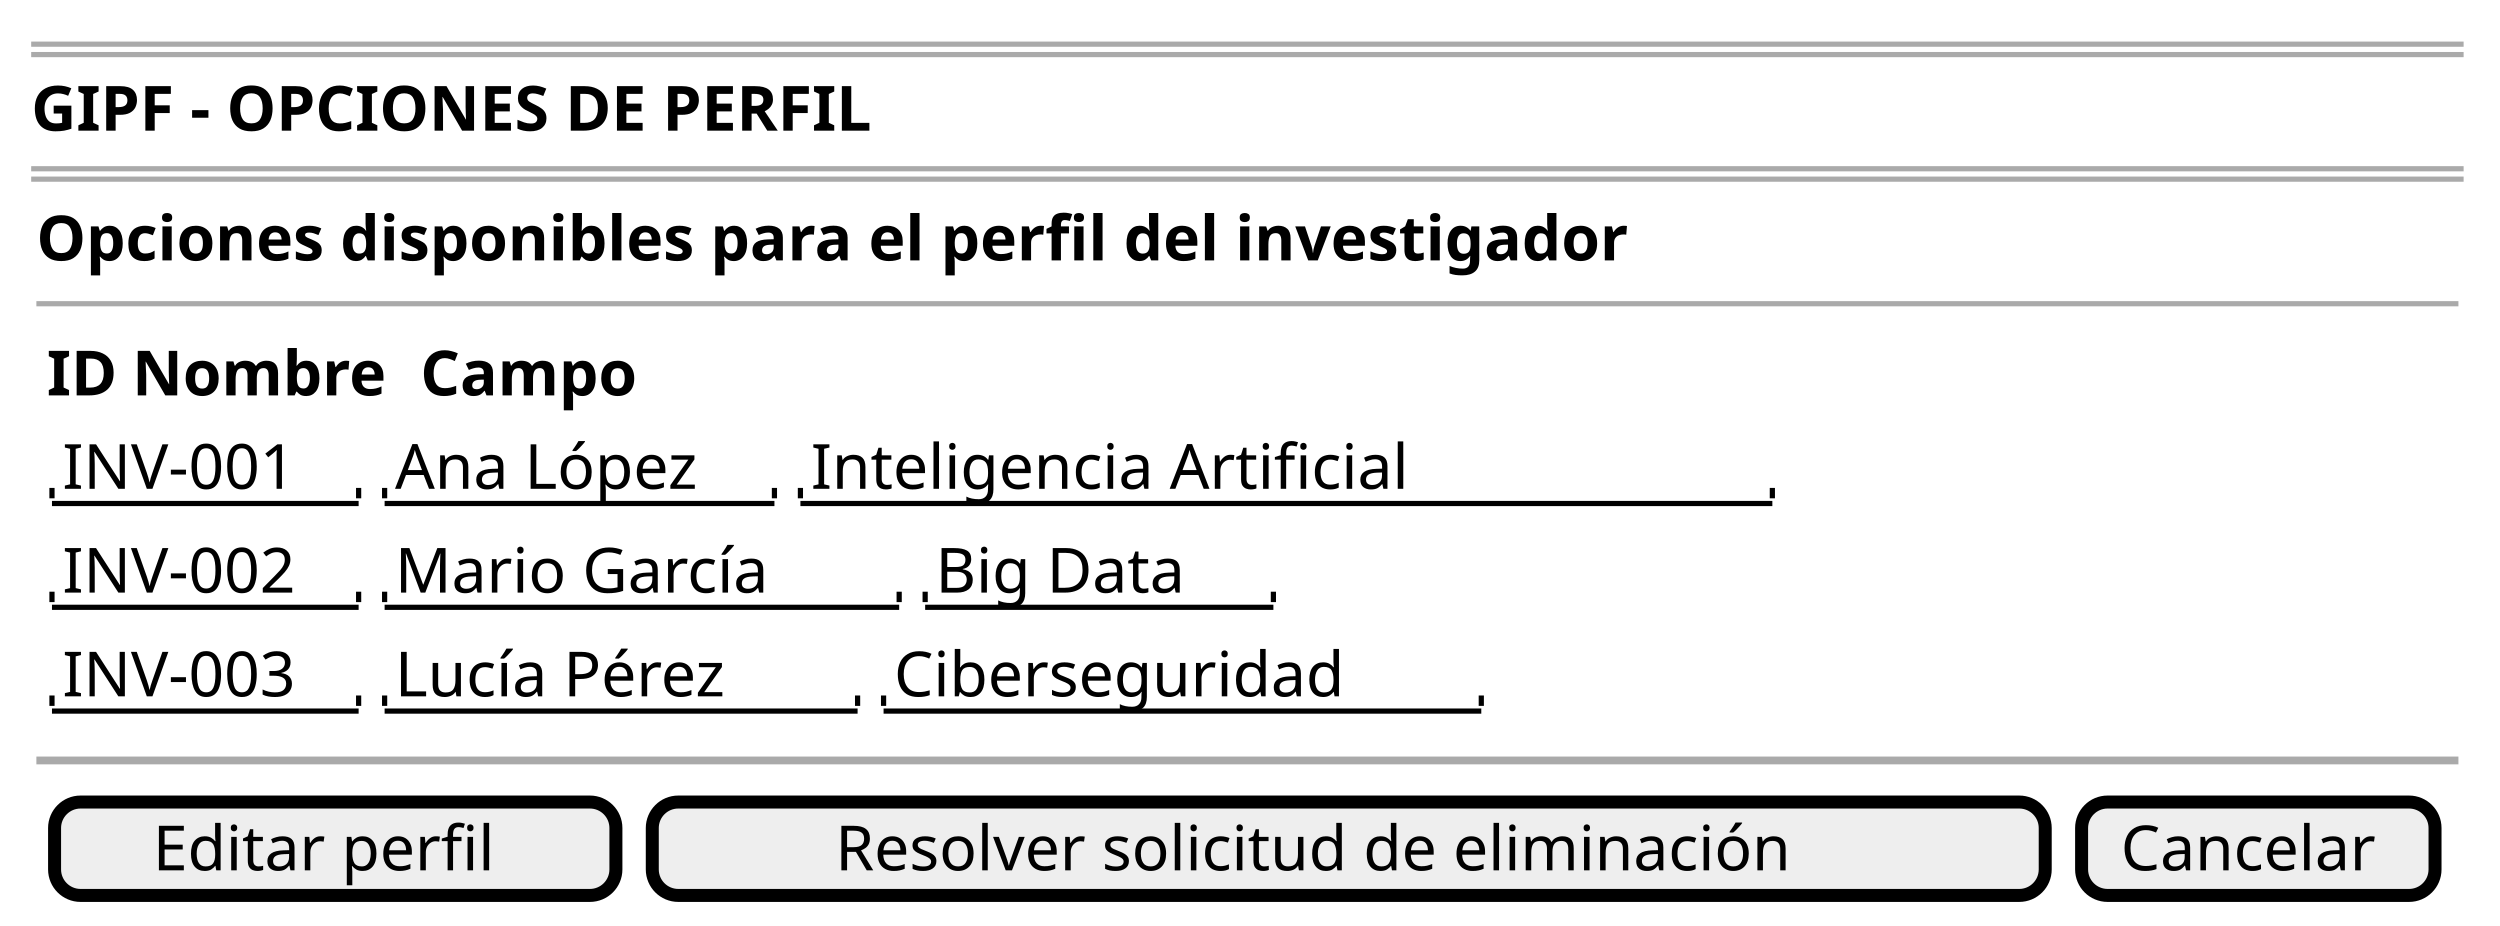
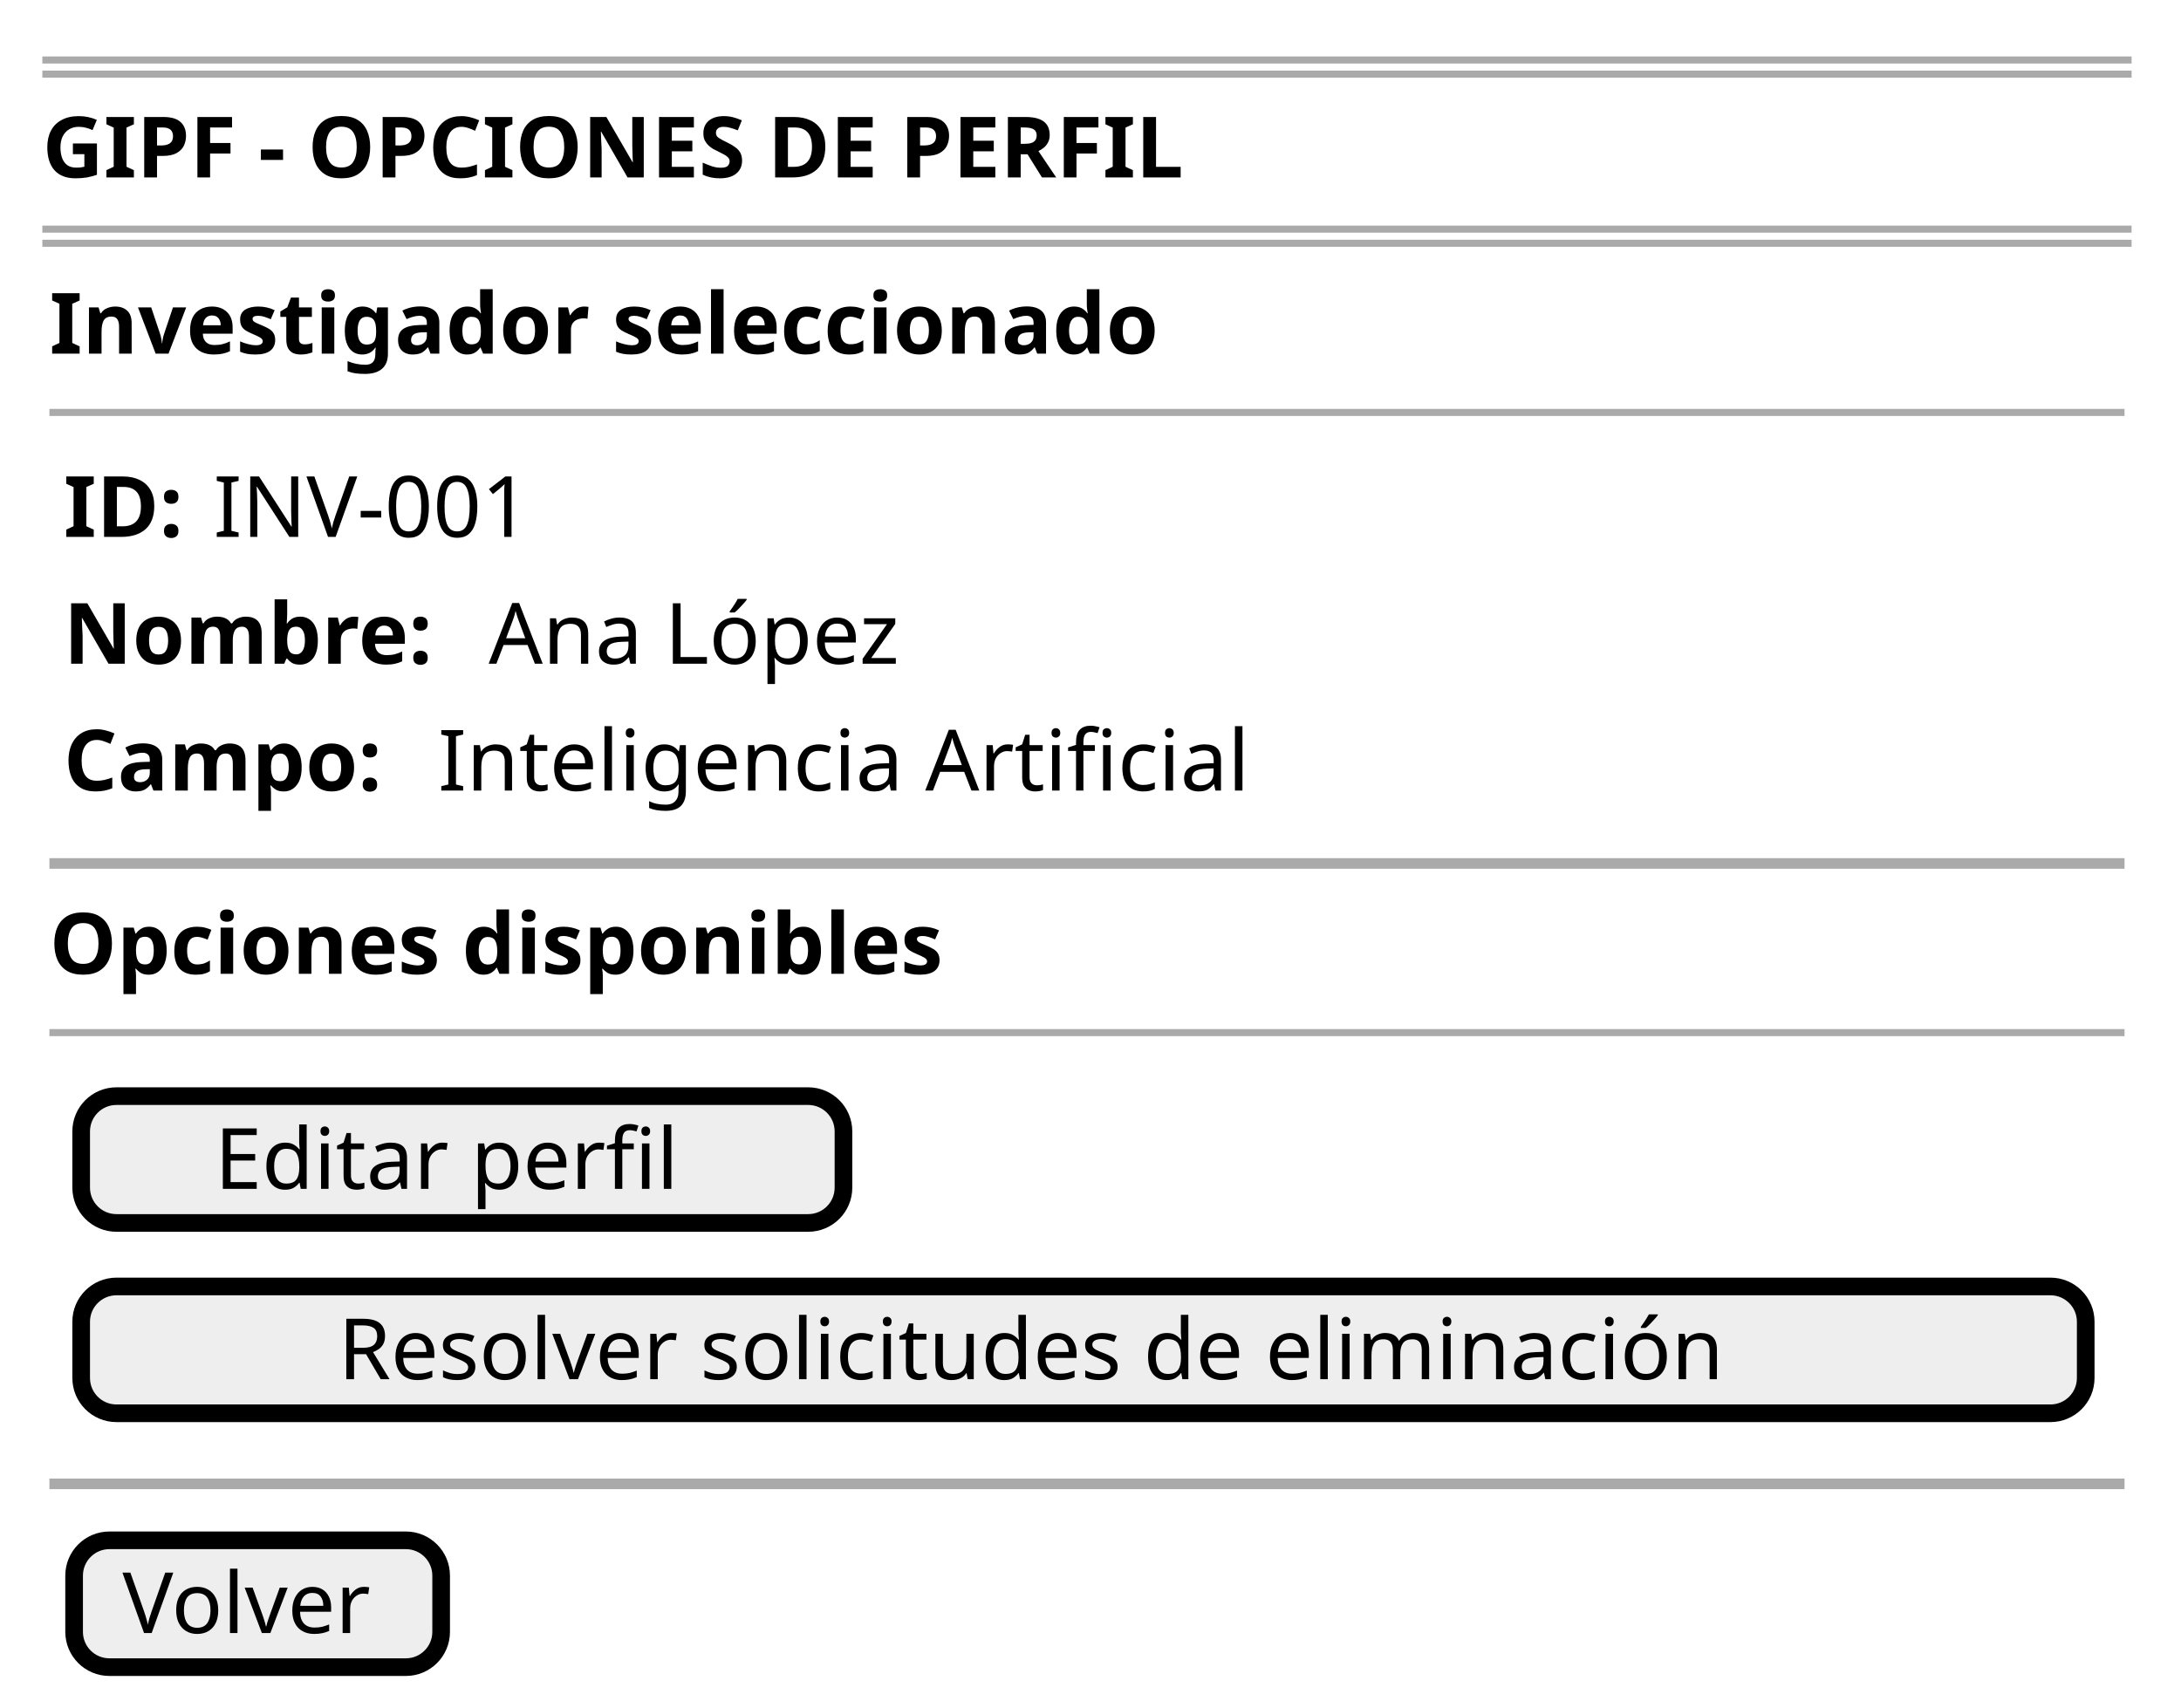
- <svg xmlns="http://www.w3.org/2000/svg" contentStyleType="text/css" data-diagram-type="SALT" height="178px" preserveAspectRatio="none" style="width:481px;height:178px;background:#FFFFFF;" version="1.1" viewBox="0 0 481 178" width="481px" zoomAndPan="magnify">
+ <svg xmlns="http://www.w3.org/2000/svg" contentStyleType="text/css" data-diagram-type="SALT" height="242px" preserveAspectRatio="none" style="width:309px;height:242px;background:#FFFFFF;" version="1.1" viewBox="0 0 309 242" width="309px" zoomAndPan="magnify">
  <defs />
  <g>
-     <line style="stroke:#AAAAAA;stroke-width:1;" x1="6" x2="474" y1="8.5" y2="8.5" />
-     <line style="stroke:#AAAAAA;stroke-width:1;" x1="6" x2="474" y1="10.5" y2="10.5" />
+     <line style="stroke:#AAAAAA;stroke-width:1;" x1="6" x2="302" y1="8.5" y2="8.5" />
+     <line style="stroke:#AAAAAA;stroke-width:1;" x1="6" x2="302" y1="10.5" y2="10.5" />
    <text fill="#000000" font-family="sans-serif" font-size="12" font-weight="bold" lengthAdjust="spacing" textLength="187.049" x="6" y="25.139">GIPF - OPCIONES DE PERFIL</text>
-     <line style="stroke:#AAAAAA;stroke-width:1;" x1="6" x2="474" y1="32.469" y2="32.469" />
-     <line style="stroke:#AAAAAA;stroke-width:1;" x1="6" x2="474" y1="34.469" y2="34.469" />
-     <text fill="#000000" font-family="sans-serif" font-size="12" font-weight="bold" lengthAdjust="spacing" textLength="349.412" x="7" y="50.107">Opciones disponibles para el perfil del investigador</text>
-     <line style="stroke:#AAAAAA;stroke-width:1;" x1="7" x2="473" y1="58.438" y2="58.438" />
-     <text fill="#000000" font-family="sans-serif" font-size="12" font-weight="bold" lengthAdjust="spacing" textLength="14.426" x="9" y="76.076">ID</text>
-     <text fill="#000000" font-family="sans-serif" font-size="12" font-weight="bold" lengthAdjust="spacing" textLength="53.438" x="25.426" y="76.076">Nombre</text>
-     <text fill="#000000" font-family="sans-serif" font-size="12" font-weight="bold" lengthAdjust="spacing" textLength="46.242" x="80.863" y="76.076">Campo</text>
-     <text fill="#000000" font-family="sans-serif" font-size="12" lengthAdjust="spacing" textLength="47.959" x="12" y="94.045">INV-001</text>
-     <line style="stroke:#000000;stroke-width:1;" x1="10" x2="69" y1="96.875" y2="96.875" />
-     <line style="stroke:#000000;stroke-width:1;" x1="10" x2="10" y1="93.875" y2="95.875" />
-     <line style="stroke:#000000;stroke-width:1;" x1="69" x2="69" y1="93.875" y2="95.875" />
-     <text fill="#000000" font-family="sans-serif" font-size="12" lengthAdjust="spacing" textLength="62.309" x="76" y="94.045">Ana López</text>
-     <line style="stroke:#000000;stroke-width:1;" x1="74" x2="149" y1="96.875" y2="96.875" />
-     <line style="stroke:#000000;stroke-width:1;" x1="74" x2="74" y1="93.875" y2="95.875" />
-     <line style="stroke:#000000;stroke-width:1;" x1="149" x2="149" y1="93.875" y2="95.875" />
-     <text fill="#000000" font-family="sans-serif" font-size="12" lengthAdjust="spacing" textLength="122.965" x="156" y="94.045">Inteligencia Artificial</text>
-     <line style="stroke:#000000;stroke-width:1;" x1="154" x2="341" y1="96.875" y2="96.875" />
-     <line style="stroke:#000000;stroke-width:1;" x1="154" x2="154" y1="93.875" y2="95.875" />
-     <line style="stroke:#000000;stroke-width:1;" x1="341" x2="341" y1="93.875" y2="95.875" />
-     <text fill="#000000" font-family="sans-serif" font-size="12" lengthAdjust="spacing" textLength="47.959" x="12" y="114.014">INV-002</text>
-     <line style="stroke:#000000;stroke-width:1;" x1="10" x2="69" y1="116.844" y2="116.844" />
-     <line style="stroke:#000000;stroke-width:1;" x1="10" x2="10" y1="113.844" y2="115.844" />
-     <line style="stroke:#000000;stroke-width:1;" x1="69" x2="69" y1="113.844" y2="115.844" />
-     <text fill="#000000" font-family="sans-serif" font-size="12" lengthAdjust="spacing" textLength="76.002" x="76" y="114.014">Mario García</text>
-     <line style="stroke:#000000;stroke-width:1;" x1="74" x2="173" y1="116.844" y2="116.844" />
-     <line style="stroke:#000000;stroke-width:1;" x1="74" x2="74" y1="113.844" y2="115.844" />
-     <line style="stroke:#000000;stroke-width:1;" x1="173" x2="173" y1="113.844" y2="115.844" />
-     <text fill="#000000" font-family="sans-serif" font-size="12" lengthAdjust="spacing" textLength="51.65" x="180" y="114.014">Big Data</text>
-     <line style="stroke:#000000;stroke-width:1;" x1="178" x2="245" y1="116.844" y2="116.844" />
-     <line style="stroke:#000000;stroke-width:1;" x1="178" x2="178" y1="113.844" y2="115.844" />
-     <line style="stroke:#000000;stroke-width:1;" x1="245" x2="245" y1="113.844" y2="115.844" />
-     <text fill="#000000" font-family="sans-serif" font-size="12" lengthAdjust="spacing" textLength="47.959" x="12" y="133.982">INV-003</text>
-     <line style="stroke:#000000;stroke-width:1;" x1="10" x2="69" y1="136.812" y2="136.812" />
-     <line style="stroke:#000000;stroke-width:1;" x1="10" x2="10" y1="133.812" y2="135.812" />
-     <line style="stroke:#000000;stroke-width:1;" x1="69" x2="69" y1="133.812" y2="135.812" />
-     <text fill="#000000" font-family="sans-serif" font-size="12" lengthAdjust="spacing" textLength="68.625" x="76" y="133.982">Lucía Pérez</text>
-     <line style="stroke:#000000;stroke-width:1;" x1="74" x2="165" y1="136.812" y2="136.812" />
-     <line style="stroke:#000000;stroke-width:1;" x1="74" x2="74" y1="133.812" y2="135.812" />
-     <line style="stroke:#000000;stroke-width:1;" x1="165" x2="165" y1="133.812" y2="135.812" />
-     <text fill="#000000" font-family="sans-serif" font-size="12" lengthAdjust="spacing" textLength="91.359" x="172" y="133.982">Ciberseguridad</text>
-     <line style="stroke:#000000;stroke-width:1;" x1="170" x2="285" y1="136.812" y2="136.812" />
-     <line style="stroke:#000000;stroke-width:1;" x1="170" x2="170" y1="133.812" y2="135.812" />
-     <line style="stroke:#000000;stroke-width:1;" x1="285" x2="285" y1="133.812" y2="135.812" />
-     <line style="stroke:#AAAAAA;stroke-width:1.5;" x1="7" x2="473" y1="146.312" y2="146.312" />
-     <rect fill="#EEEEEE" height="17.969" rx="5" ry="5" style="stroke:#000000;stroke-width:2.5;" width="108" x="10.5" y="154.312" />
-     <text fill="#000000" font-family="sans-serif" font-size="12" lengthAdjust="spacing" textLength="70.166" x="29.417" y="167.451">Editar perfil</text>
-     <rect fill="#EEEEEE" height="17.969" rx="5" ry="5" style="stroke:#000000;stroke-width:2.5;" width="268" x="125.5" y="154.312" />
-     <text fill="#000000" font-family="sans-serif" font-size="12" lengthAdjust="spacing" textLength="197.543" x="160.728" y="167.451">Resolver solicitud de eliminación</text>
-     <rect fill="#EEEEEE" height="17.969" rx="5" ry="5" style="stroke:#000000;stroke-width:2.5;" width="68" x="400.5" y="154.312" />
-     <text fill="#000000" font-family="sans-serif" font-size="12" lengthAdjust="spacing" textLength="52.94" x="408.03" y="167.451">Cancelar</text>
+     <line style="stroke:#AAAAAA;stroke-width:1;" x1="6" x2="302" y1="32.469" y2="32.469" />
+     <line style="stroke:#AAAAAA;stroke-width:1;" x1="6" x2="302" y1="34.469" y2="34.469" />
+     <text fill="#000000" font-family="sans-serif" font-size="12" font-weight="bold" lengthAdjust="spacing" textLength="177.17" x="7" y="50.107">Investigador seleccionado</text>
+     <line style="stroke:#AAAAAA;stroke-width:1;" x1="7" x2="301" y1="58.438" y2="58.438" />
+     <text fill="#000000" font-family="sans-serif" font-size="12" font-weight="bold" lengthAdjust="spacing" textLength="19.225" x="9" y="76.076">ID:</text>
+     <text fill="#000000" font-family="sans-serif" font-size="12" lengthAdjust="spacing" textLength="47.959" x="30.225" y="76.076">INV-001</text>
+     <text fill="#000000" font-family="sans-serif" font-size="12" font-weight="bold" lengthAdjust="spacing" textLength="58.236" x="9" y="94.045">Nombre:</text>
+     <text fill="#000000" font-family="sans-serif" font-size="12" lengthAdjust="spacing" textLength="62.309" x="69.236" y="94.045">Ana López</text>
+     <text fill="#000000" font-family="sans-serif" font-size="12" font-weight="bold" lengthAdjust="spacing" textLength="51.041" x="9" y="112.014">Campo:</text>
+     <text fill="#000000" font-family="sans-serif" font-size="12" lengthAdjust="spacing" textLength="122.965" x="62.041" y="112.014">Inteligencia Artificial</text>
+     <line style="stroke:#AAAAAA;stroke-width:1.5;" x1="7" x2="301" y1="122.344" y2="122.344" />
+     <text fill="#000000" font-family="sans-serif" font-size="12" font-weight="bold" lengthAdjust="spacing" textLength="143.584" x="7" y="137.982">Opciones disponibles</text>
+     <line style="stroke:#AAAAAA;stroke-width:1;" x1="7" x2="301" y1="146.312" y2="146.312" />
+     <rect fill="#EEEEEE" height="17.969" rx="5" ry="5" style="stroke:#000000;stroke-width:2.5;" width="108" x="11.5" y="155.312" />
+     <text fill="#000000" font-family="sans-serif" font-size="12" lengthAdjust="spacing" textLength="70.166" x="30.417" y="168.451">Editar perfil</text>
+     <rect fill="#EEEEEE" height="17.969" rx="5" ry="5" style="stroke:#000000;stroke-width:2.5;" width="284" x="11.5" y="182.281" />
+     <text fill="#000000" font-family="sans-serif" font-size="12" lengthAdjust="spacing" textLength="211.178" x="47.911" y="195.42">Resolver solicitudes de eliminación</text>
+     <line style="stroke:#AAAAAA;stroke-width:1.5;" x1="7" x2="301" y1="210.25" y2="210.25" />
+     <rect fill="#EEEEEE" height="17.969" rx="5" ry="5" style="stroke:#000000;stroke-width:2.5;" width="52" x="10.5" y="218.25" />
+     <text fill="#000000" font-family="sans-serif" font-size="12" lengthAdjust="spacing" textLength="38.303" x="17.349" y="231.389">Volver</text>
  </g>
</svg>
